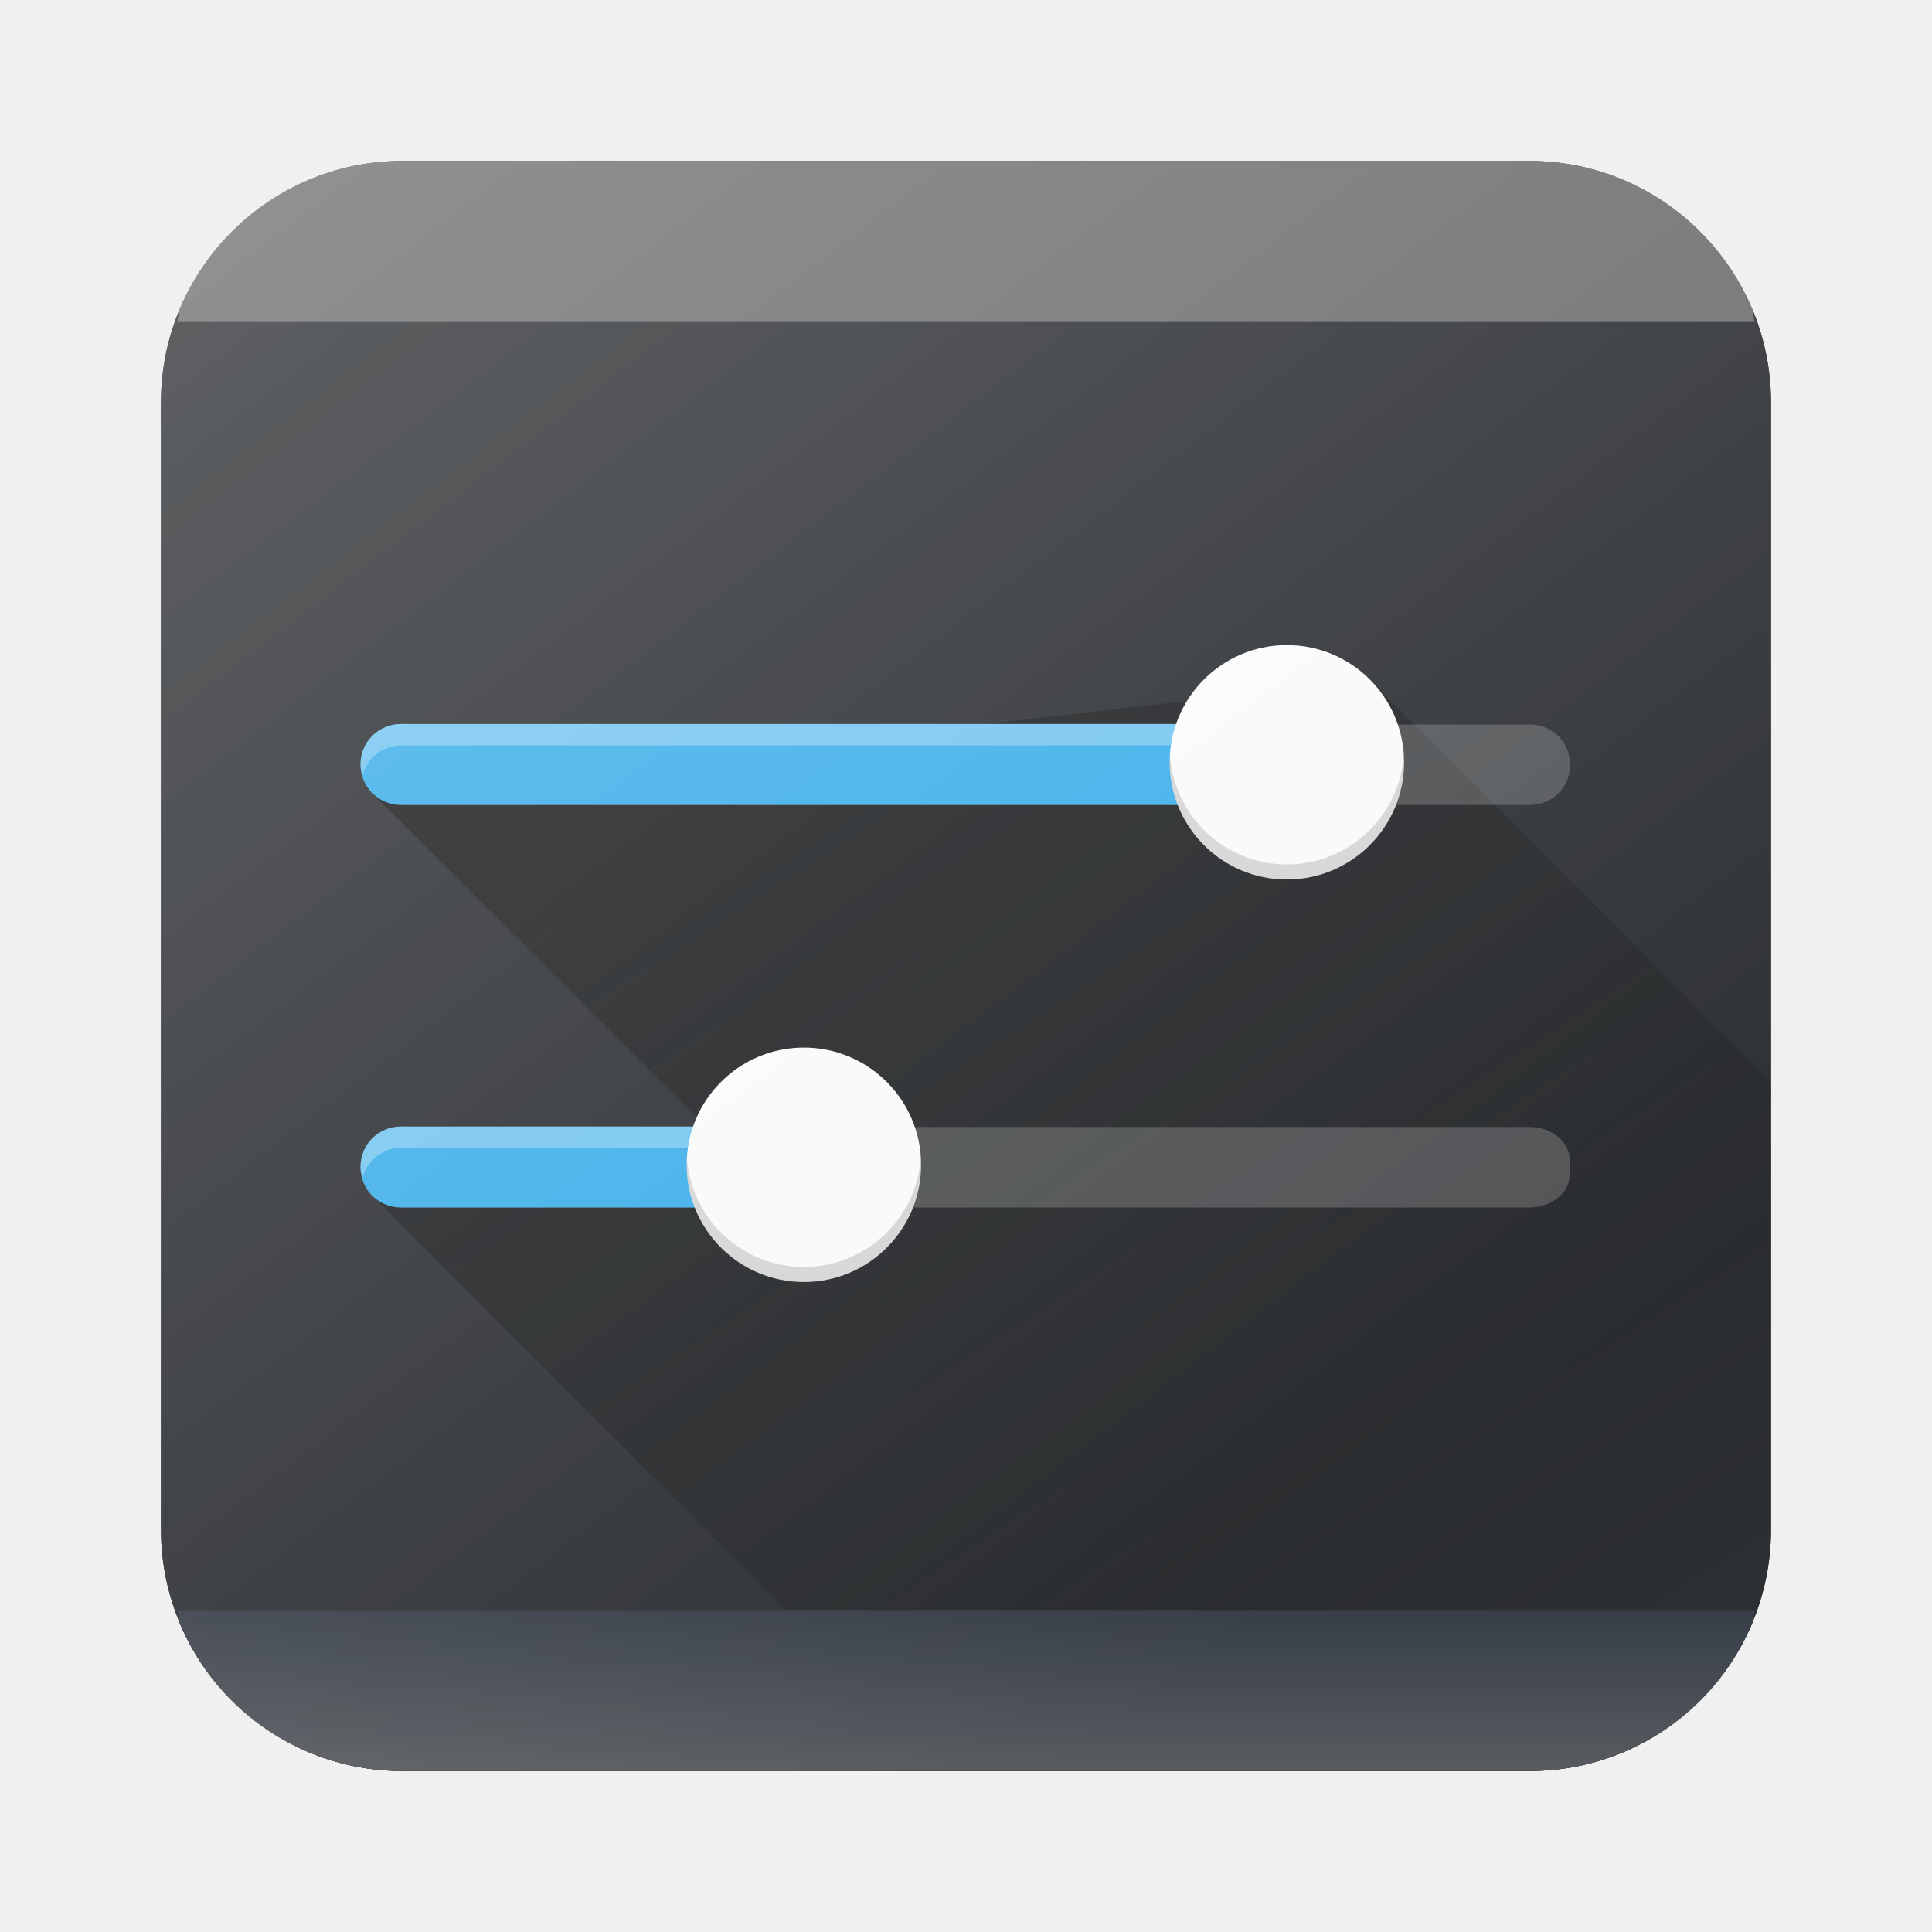
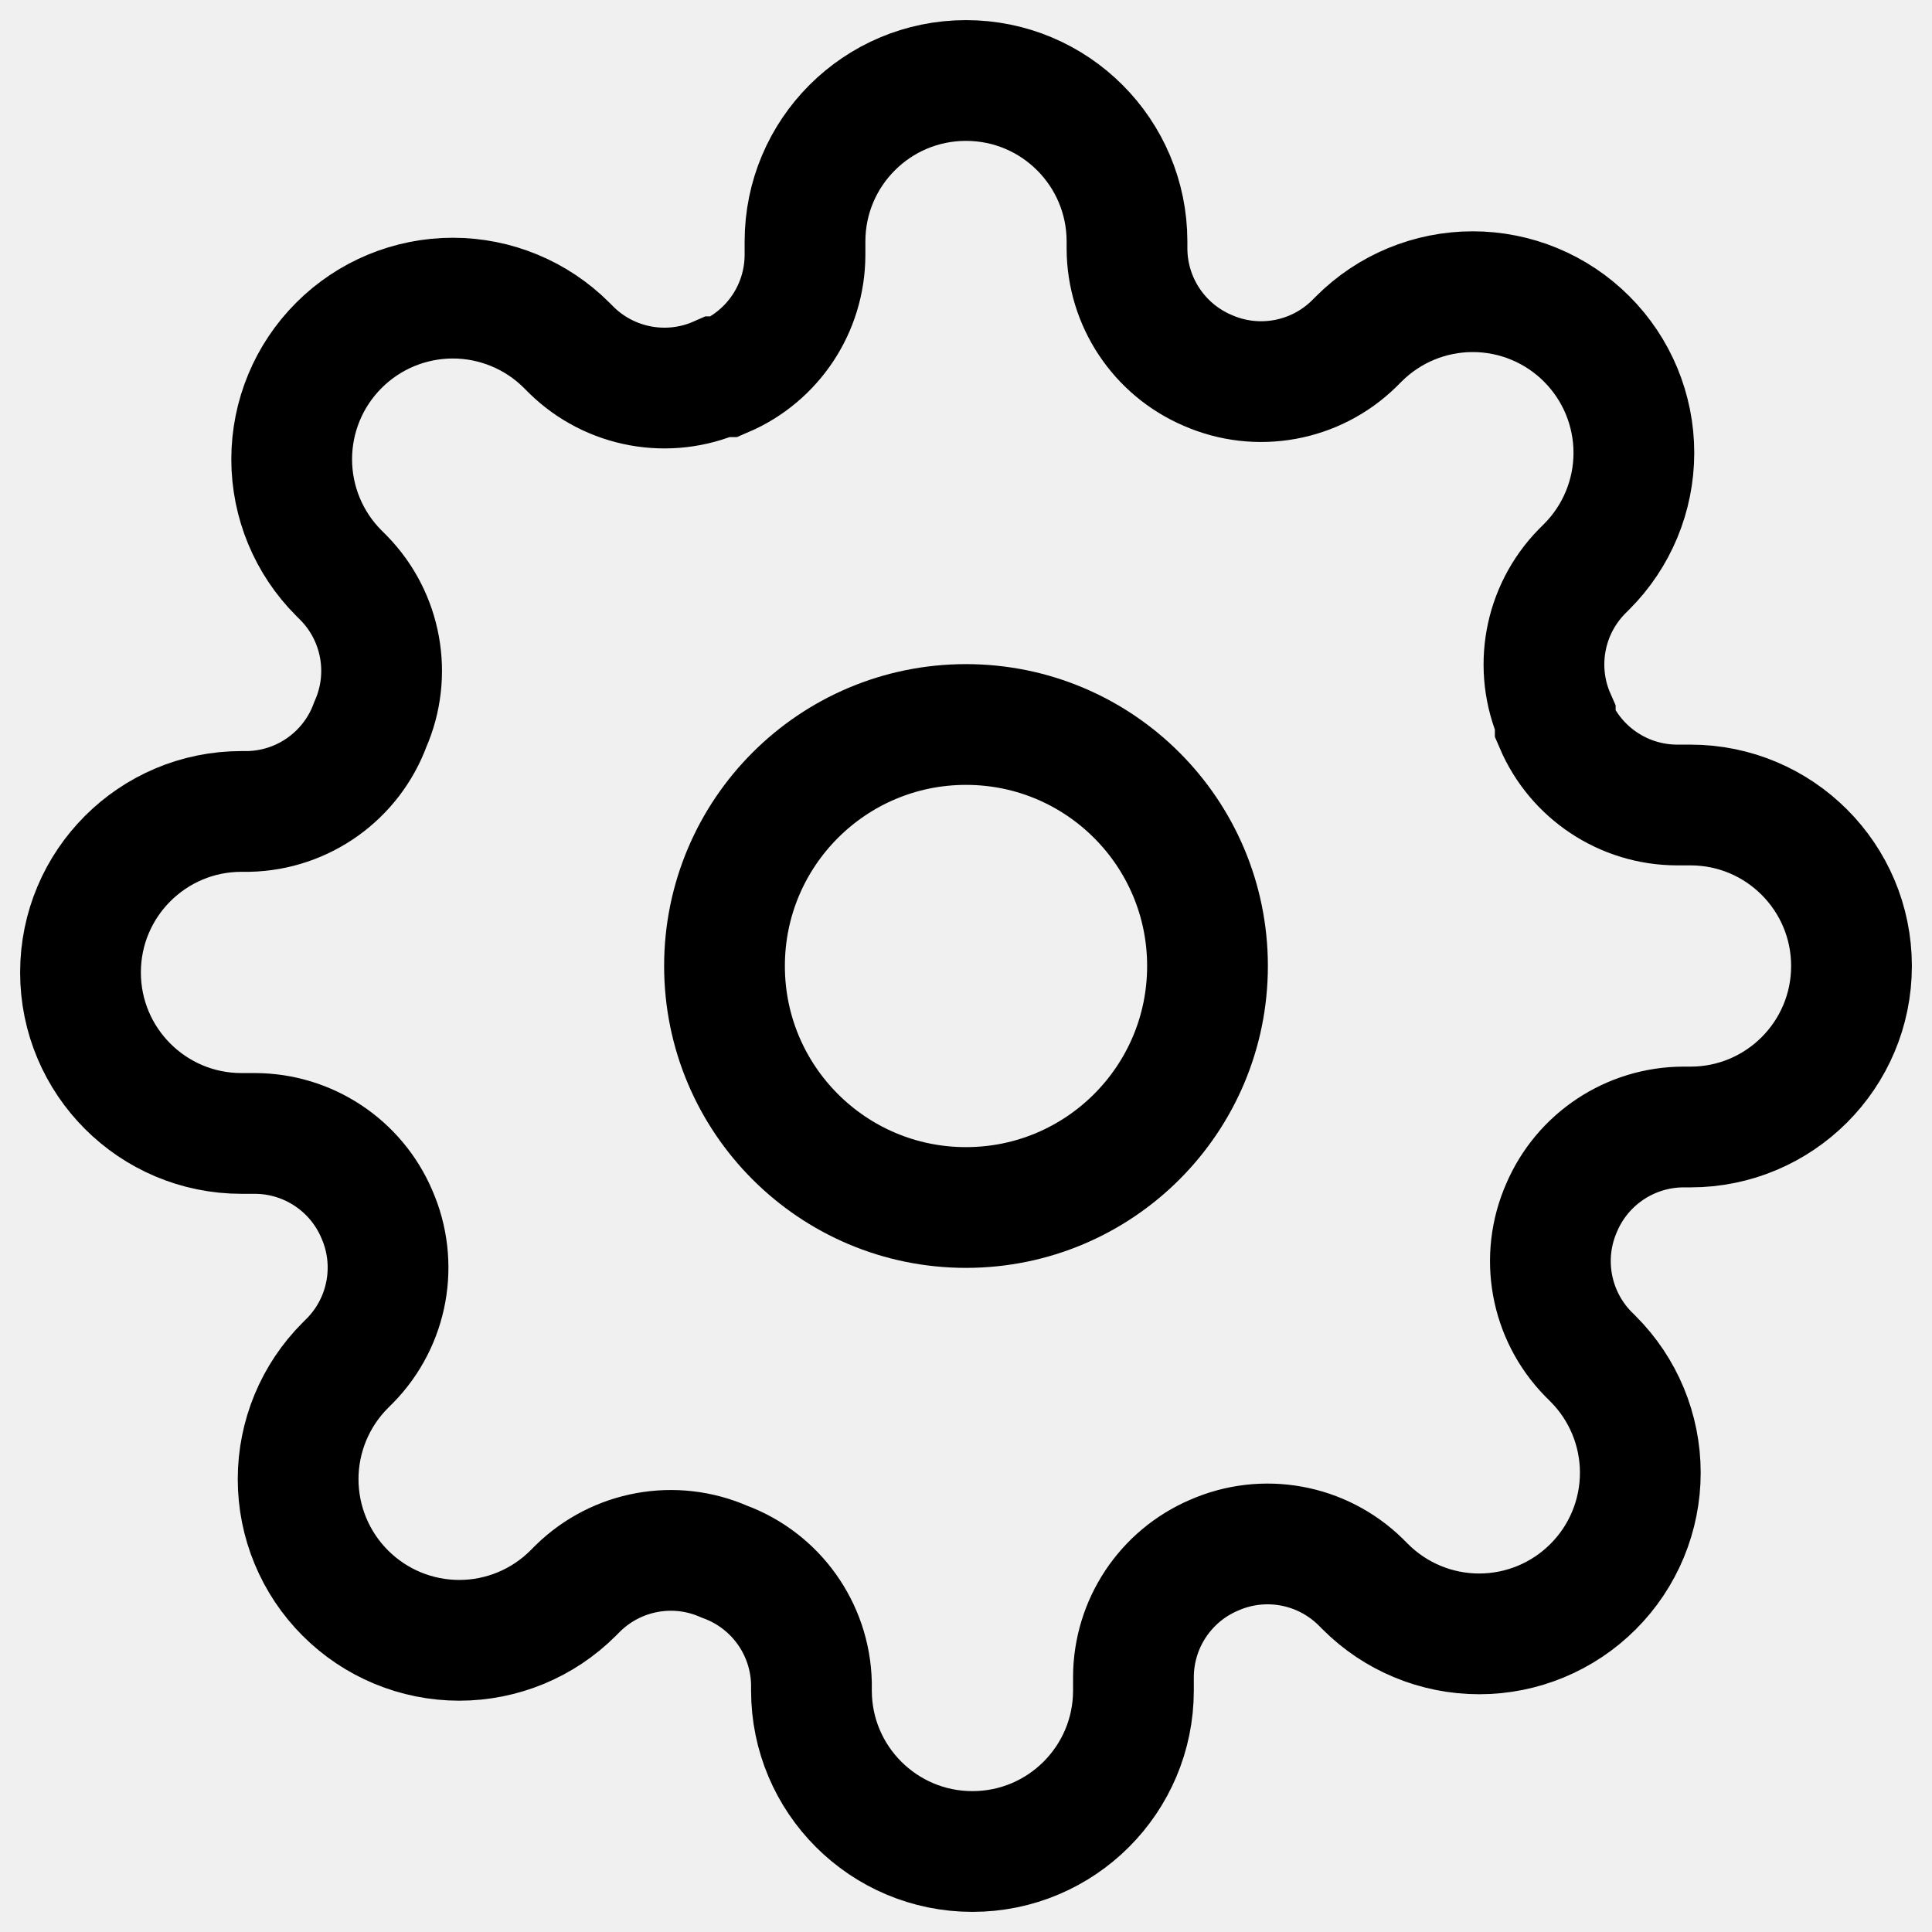
- <svg xmlns="http://www.w3.org/2000/svg" xmlns:xlink="http://www.w3.org/1999/xlink" width="48" height="48" id="svg2" version="1.1">
-   <defs id="defs4">
-     <linearGradient id="linearGradient1">
-       <stop style="stop-color:#373e48;stop-opacity:1" offset="0" id="stop1" />
-       <stop style="stop-color:#737373;stop-opacity:1;" offset="1" id="stop2" />
-     </linearGradient>
-     <linearGradient id="linearGradient4298">
-       <stop offset="0" id="stop4300" stop-color="#000" stop-opacity="1" />
-       <stop offset="1" id="stop4302" stop-color="#000" stop-opacity="0" />
-     </linearGradient>
-     <linearGradient id="linearGradient4214">
-       <stop offset="0" id="stop4216" stop-color="#fff" stop-opacity="1" />
-       <stop offset="1" id="stop4218" stop-color="#fff" stop-opacity="0" />
-     </linearGradient>
-     <linearGradient id="a" y1="547.634" y2="499.679" x2="388.865" gradientUnits="userSpaceOnUse" gradientTransform="translate(-384.57 -499.8)" x1="428.816">
-       <stop stop-color="#2a2c2f" id="stop7" />
-       <stop offset="1" stop-color="#536161" id="stop9" />
-     </linearGradient>
-     <linearGradient id="b" y1="44" y2="12" x2="14" gradientUnits="userSpaceOnUse" x1="36">
-       <stop stop-color="#bfc9c9" id="stop12" stop-opacity="1" />
-       <stop offset="1" stop-color="#fbfbfb" id="stop14" stop-opacity="1" />
-     </linearGradient>
-     <linearGradient id="c" y1="529.8" x1="418.57" y2="539.825" x2="419.974" gradientUnits="userSpaceOnUse" gradientTransform="translate(-384.57 -499.8)">
-       <stop stop-color="#292c2f" id="stop17" />
-       <stop offset="1" stop-opacity="0" id="stop19" />
-     </linearGradient>
-     <linearGradient xlink:href="#linearGradient4214" id="linearGradient4220" x1="1" y1="0" x2="25" y2="27" gradientUnits="userSpaceOnUse" />
-     <linearGradient id="c-6" y1="527.014" x1="406.501" y2="539.825" x2="419.974" gradientUnits="userSpaceOnUse" gradientTransform="translate(-404.99 -523.8)">
-       <stop stop-color="#292c2f" id="stop17-7" />
-       <stop offset="1" stop-opacity="0" id="stop19-5" />
-     </linearGradient>
-     <linearGradient xlink:href="#linearGradient4298" id="linearGradient4304" x1="26.929" y1="5.995" x2="47.121" y2="37.127" gradientUnits="userSpaceOnUse" />
-     <linearGradient xlink:href="#linearGradient4298" id="linearGradient890" gradientUnits="userSpaceOnUse" x1="26.929" y1="5.995" x2="47.121" y2="37.127" />
-     <linearGradient xlink:href="#linearGradient4214" id="linearGradient907" gradientUnits="userSpaceOnUse" x1="1" y1="0" x2="31.572" y2="40" gradientTransform="translate(2.2e-5)" />
-     <style id="current-color-scheme" type="text/css" />
-     <linearGradient xlink:href="#linearGradient4298" id="linearGradient881" gradientUnits="userSpaceOnUse" x1="26.929" y1="5.995" x2="47.121" y2="37.127" />
-     <linearGradient xlink:href="#linearGradient4214" id="linearGradient883" gradientUnits="userSpaceOnUse" x1="1" y1="0" x2="25" y2="27" />
-     <linearGradient xlink:href="#linearGradient1" id="linearGradient2" x1="25" y1="40" x2="25" y2="47.186" gradientUnits="userSpaceOnUse" />
-   </defs>
-   <rect id="rect23" height="40" rx="6" y="4" x="4" width="40" ry="6" style="fill:#2d3033;fill-opacity:1" />
-   <path style="color:#000000;clip-rule:nonzero;display:inline;overflow:visible;visibility:visible;opacity:0.4;isolation:auto;mix-blend-mode:normal;color-interpolation:sRGB;color-interpolation-filters:linearRGB;solid-color:#000000;solid-opacity:1;fill:url(#linearGradient881);fill-opacity:1;fill-rule:evenodd;stroke:none;stroke-width:1;stroke-linecap:butt;stroke-linejoin:miter;stroke-miterlimit:4;stroke-dasharray:none;stroke-dashoffset:0;stroke-opacity:1;color-rendering:auto;image-rendering:auto;shape-rendering:auto;text-rendering:auto" d="m 43.598,40 c 0.224,-0.63 0.4,-1.286 0.4,-1.994 L 43.996,26.875 34.031,16.891 9.281,19.742 18,28.461 9.23,29.688 19.545,40 Z" id="path893" display="inline" overflow="visible" visibility="visible" stroke-miterlimit="4" />
-   <rect style="color:#000000;clip-rule:nonzero;display:inline;overflow:visible;visibility:visible;opacity:0.194;isolation:auto;mix-blend-mode:normal;color-interpolation:sRGB;color-interpolation-filters:linearRGB;solid-color:#000000;solid-opacity:1;fill:#ffffff;fill-opacity:1;fill-rule:evenodd;stroke:none;stroke-width:1;stroke-linecap:butt;stroke-linejoin:miter;stroke-miterlimit:4;stroke-dasharray:none;stroke-dashoffset:0;stroke-opacity:1;marker:none;color-rendering:auto;image-rendering:auto;shape-rendering:auto;text-rendering:auto" id="rect4159" width="30" height="2" x="9" y="18" rx="1" ry="0.956" display="inline" overflow="visible" visibility="visible" stroke-miterlimit="4" />
-   <path id="path4172" d="m 9.961,17.988 c -0.557,0 -1.005,0.448 -1.005,1.006 0,0.557 0.448,1.005 1.005,1.005 h 21.057 v -2.011 z" style="color:#000000;clip-rule:nonzero;display:inline;overflow:visible;visibility:visible;opacity:1;isolation:auto;mix-blend-mode:normal;color-interpolation:sRGB;color-interpolation-filters:linearRGB;solid-color:#000000;solid-opacity:1;fill:#3daee9;fill-opacity:1;fill-rule:evenodd;stroke:none;stroke-width:1;stroke-linecap:butt;stroke-linejoin:miter;stroke-miterlimit:4;stroke-dasharray:none;stroke-dashoffset:0;stroke-opacity:1;marker:none;color-rendering:auto;image-rendering:auto;shape-rendering:auto;text-rendering:auto" display="inline" overflow="visible" visibility="visible" stroke-miterlimit="4" />
-   <path style="color:#000000;clip-rule:nonzero;display:inline;overflow:visible;visibility:visible;opacity:0.3;isolation:auto;mix-blend-mode:normal;color-interpolation:sRGB;color-interpolation-filters:linearRGB;solid-color:#000000;solid-opacity:1;fill:#ffffff;fill-opacity:1;fill-rule:evenodd;stroke:none;stroke-width:1;stroke-linecap:butt;stroke-linejoin:miter;stroke-miterlimit:4;stroke-dasharray:none;stroke-dashoffset:0;stroke-opacity:1;marker:none;color-rendering:auto;image-rendering:auto;shape-rendering:auto;text-rendering:auto" d="m 9.96,17.988 c -0.556,0 -1.005,0.449 -1.005,1.006 0,0.095 0.03,0.179 0.055,0.266 a 0.988,0.988 0 0 1 0.95,-0.74 h 21.058 v -0.532 z" id="path4242" display="inline" overflow="visible" visibility="visible" stroke-miterlimit="4" />
-   <circle r="2.912" cy="18.939" cx="31.972" id="circle4174" style="color:#000000;clip-rule:nonzero;display:inline;overflow:visible;visibility:visible;opacity:1;isolation:auto;mix-blend-mode:normal;color-interpolation:sRGB;color-interpolation-filters:linearRGB;solid-color:#000000;solid-opacity:1;fill:#fafafa;fill-opacity:1;fill-rule:evenodd;stroke:none;stroke-width:1;stroke-linecap:butt;stroke-linejoin:miter;stroke-miterlimit:4;stroke-dasharray:none;stroke-dashoffset:0;stroke-opacity:1;marker:none;color-rendering:auto;image-rendering:auto;shape-rendering:auto;text-rendering:auto" display="inline" overflow="visible" visibility="visible" stroke-miterlimit="4" />
-   <rect ry="0.823" rx="1" y="28" x="9" height="2" width="30" id="rect4225" style="color:#000000;clip-rule:nonzero;display:inline;overflow:visible;visibility:visible;opacity:0.194;isolation:auto;mix-blend-mode:normal;color-interpolation:sRGB;color-interpolation-filters:linearRGB;solid-color:#000000;solid-opacity:1;fill:#ffffff;fill-opacity:1;fill-rule:evenodd;stroke:none;stroke-width:1;stroke-linecap:butt;stroke-linejoin:miter;stroke-miterlimit:4;stroke-dasharray:none;stroke-dashoffset:0;stroke-opacity:1;marker:none;color-rendering:auto;image-rendering:auto;shape-rendering:auto;text-rendering:auto" display="inline" overflow="visible" visibility="visible" stroke-miterlimit="4" />
-   <path style="color:#000000;clip-rule:nonzero;display:inline;overflow:visible;visibility:visible;opacity:1;isolation:auto;mix-blend-mode:normal;color-interpolation:sRGB;color-interpolation-filters:linearRGB;solid-color:#000000;solid-opacity:1;fill:#3daee9;fill-opacity:1;fill-rule:evenodd;stroke:none;stroke-width:1;stroke-linecap:butt;stroke-linejoin:miter;stroke-miterlimit:4;stroke-dasharray:none;stroke-dashoffset:0;stroke-opacity:1;marker:none;color-rendering:auto;image-rendering:auto;shape-rendering:auto;text-rendering:auto" d="m 9.961,27.988 c -0.557,0 -1.005,0.448 -1.005,1.006 0,0.557 0.448,1.005 1.005,1.005 h 11.057 v -2.011 z" id="path4227" display="inline" overflow="visible" visibility="visible" stroke-miterlimit="4" />
-   <path id="path4247" d="m 9.96,27.988 c -0.556,0 -1.005,0.449 -1.005,1.006 0,0.095 0.03,0.179 0.055,0.266 a 0.988,0.988 0 0 1 0.95,-0.74 h 11.058 v -0.532 z" style="color:#000000;clip-rule:nonzero;display:inline;overflow:visible;visibility:visible;opacity:0.3;isolation:auto;mix-blend-mode:normal;color-interpolation:sRGB;color-interpolation-filters:linearRGB;solid-color:#000000;solid-opacity:1;fill:#ffffff;fill-opacity:1;fill-rule:evenodd;stroke:none;stroke-width:1;stroke-linecap:butt;stroke-linejoin:miter;stroke-miterlimit:4;stroke-dasharray:none;stroke-dashoffset:0;stroke-opacity:1;marker:none;color-rendering:auto;image-rendering:auto;shape-rendering:auto;text-rendering:auto" display="inline" overflow="visible" visibility="visible" stroke-miterlimit="4" />
-   <circle style="color:#000000;clip-rule:nonzero;display:inline;overflow:visible;visibility:visible;opacity:1;isolation:auto;mix-blend-mode:normal;color-interpolation:sRGB;color-interpolation-filters:linearRGB;solid-color:#000000;solid-opacity:1;fill:#fafafa;fill-opacity:1;fill-rule:evenodd;stroke:none;stroke-width:1;stroke-linecap:butt;stroke-linejoin:miter;stroke-miterlimit:4;stroke-dasharray:none;stroke-dashoffset:0;stroke-opacity:1;marker:none;color-rendering:auto;image-rendering:auto;shape-rendering:auto;text-rendering:auto" id="circle4229" cx="19.972" cy="28.939" r="2.912" display="inline" overflow="visible" visibility="visible" stroke-miterlimit="4" />
-   <path style="color:#000000;clip-rule:nonzero;display:inline;overflow:visible;visibility:visible;opacity:0.15;isolation:auto;mix-blend-mode:normal;color-interpolation:sRGB;color-interpolation-filters:linearRGB;solid-color:#000000;solid-opacity:1;fill:#000000;fill-opacity:1;fill-rule:evenodd;stroke:none;stroke-width:1;stroke-linecap:butt;stroke-linejoin:miter;stroke-miterlimit:4;stroke-dasharray:none;stroke-dashoffset:0;stroke-opacity:1;marker:none;color-rendering:auto;image-rendering:auto;shape-rendering:auto;text-rendering:auto" d="m 34.877,18.725 a 2.912,2.912 0 0 1 -2.904,2.752 2.912,2.912 0 0 1 -2.905,-2.7 2.912,2.912 0 0 0 -0.007,0.162 2.912,2.912 0 0 0 2.912,2.913 2.912,2.912 0 0 0 2.912,-2.913 2.912,2.912 0 0 0 -0.008,-0.214 z" id="circle4231" display="inline" overflow="visible" visibility="visible" stroke-miterlimit="4" />
-   <path id="path4240" d="m 22.877,28.725 a 2.912,2.912 0 0 1 -2.904,2.752 2.912,2.912 0 0 1 -2.905,-2.7 2.912,2.912 0 0 0 -0.007,0.162 2.912,2.912 0 0 0 2.912,2.913 2.912,2.912 0 0 0 2.912,-2.913 2.912,2.912 0 0 0 -0.008,-0.214 z" style="color:#000000;clip-rule:nonzero;display:inline;overflow:visible;visibility:visible;opacity:0.15;isolation:auto;mix-blend-mode:normal;color-interpolation:sRGB;color-interpolation-filters:linearRGB;solid-color:#000000;solid-opacity:1;fill:#000000;fill-opacity:1;fill-rule:evenodd;stroke:none;stroke-width:1;stroke-linecap:butt;stroke-linejoin:miter;stroke-miterlimit:4;stroke-dasharray:none;stroke-dashoffset:0;stroke-opacity:1;marker:none;color-rendering:auto;image-rendering:auto;shape-rendering:auto;text-rendering:auto" display="inline" overflow="visible" visibility="visible" stroke-miterlimit="4" />
-   <path d="M 10,4 A 5.983,5.983 0 0 0 4.47,7.66 C 4.427,7.764 4.44,7.893 4.402,8 H 43.598 C 43.559,7.893 43.573,7.764 43.529,7.66 A 5.983,5.983 0 0 0 40.339,4.47 6.01,6.01 0 0 0 38,4 Z" id="path864" stroke-miterlimit="4" style="opacity:0.3;vector-effect:none;fill:#ffffff;fill-opacity:1;fill-rule:nonzero;stroke:none;stroke-width:1;stroke-linecap:round;stroke-linejoin:round;stroke-miterlimit:4;stroke-dasharray:none;stroke-dashoffset:0;stroke-opacity:1;paint-order:stroke fill markers" />
-   <path d="M 10,44 A 5.983,5.983 0 0 1 4.47,40.34 C 4.427,40.236 4.44,40.107 4.402,40 h 39.196 c -0.039,0.107 -0.025,0.236 -0.069,0.34 A 5.983,5.983 0 0 1 40.339,43.53 6.01,6.01 0 0 1 38,44 Z" id="path864-3" stroke-miterlimit="4" style="opacity:0.3;vector-effect:none;fill:#000000;fill-opacity:1;fill-rule:nonzero;stroke:none;stroke-width:1;stroke-linecap:round;stroke-linejoin:round;stroke-miterlimit:4;stroke-dasharray:none;stroke-dashoffset:0;stroke-opacity:1;paint-order:stroke fill markers" />
-   <path d="M 10,4 A 5.983,5.983 0 0 0 4.47,7.66 6.01,6.01 0 0 0 4,10 V 38 A 5.983,5.983 0 0 0 7.66,43.53 6.01,6.01 0 0 0 10,44 H 38 A 5.983,5.983 0 0 0 43.53,40.34 6.01,6.01 0 0 0 44,38 V 10 A 5.983,5.983 0 0 0 40.34,4.47 6.01,6.01 0 0 0 38,4 Z" id="path899" style="opacity:0.276;fill:url(#linearGradient883);fill-opacity:1" />
-   <rect ry="6" width="40" x="4" y="4" rx="6" height="40" id="rect851" style="fill:#2d3033;fill-opacity:1" />
-   <path stroke-miterlimit="4" visibility="visible" overflow="visible" display="inline" id="path853" d="m 43.598,40 c 0.224,-0.63 0.4,-1.286 0.4,-1.994 L 43.996,26.875 34.031,16.891 9.281,19.742 18,28.461 9.23,29.688 19.545,40 Z" style="color:#000000;clip-rule:nonzero;display:inline;overflow:visible;visibility:visible;opacity:0.4;isolation:auto;mix-blend-mode:normal;color-interpolation:sRGB;color-interpolation-filters:linearRGB;solid-color:#000000;solid-opacity:1;fill:url(#linearGradient890);fill-opacity:1;fill-rule:evenodd;stroke:none;stroke-width:1;stroke-linecap:butt;stroke-linejoin:miter;stroke-miterlimit:4;stroke-dasharray:none;stroke-dashoffset:0;stroke-opacity:1;color-rendering:auto;image-rendering:auto;shape-rendering:auto;text-rendering:auto" />
-   <rect stroke-miterlimit="4" visibility="visible" overflow="visible" display="inline" ry="0.956" rx="1" y="18" x="9" height="2" width="30" id="rect855" style="color:#000000;clip-rule:nonzero;display:inline;overflow:visible;visibility:visible;opacity:0.194;isolation:auto;mix-blend-mode:normal;color-interpolation:sRGB;color-interpolation-filters:linearRGB;solid-color:#000000;solid-opacity:1;fill:#ffffff;fill-opacity:1;fill-rule:evenodd;stroke:none;stroke-width:1;stroke-linecap:butt;stroke-linejoin:miter;stroke-miterlimit:4;stroke-dasharray:none;stroke-dashoffset:0;stroke-opacity:1;marker:none;color-rendering:auto;image-rendering:auto;shape-rendering:auto;text-rendering:auto" />
-   <path stroke-miterlimit="4" visibility="visible" overflow="visible" display="inline" style="color:#000000;clip-rule:nonzero;display:inline;overflow:visible;visibility:visible;opacity:1;isolation:auto;mix-blend-mode:normal;color-interpolation:sRGB;color-interpolation-filters:linearRGB;solid-color:#000000;solid-opacity:1;fill:#3daee9;fill-opacity:1;fill-rule:evenodd;stroke:none;stroke-width:1;stroke-linecap:butt;stroke-linejoin:miter;stroke-miterlimit:4;stroke-dasharray:none;stroke-dashoffset:0;stroke-opacity:1;marker:none;color-rendering:auto;image-rendering:auto;shape-rendering:auto;text-rendering:auto" d="m 9.961,17.988 c -0.557,0 -1.005,0.448 -1.005,1.006 0,0.557 0.448,1.005 1.005,1.005 h 21.057 v -2.011 z" id="path857" />
-   <path stroke-miterlimit="4" visibility="visible" overflow="visible" display="inline" id="path859" d="m 9.96,17.988 c -0.556,0 -1.005,0.449 -1.005,1.006 0,0.095 0.03,0.179 0.055,0.266 a 0.988,0.988 0 0 1 0.95,-0.74 h 21.058 v -0.532 z" style="color:#000000;clip-rule:nonzero;display:inline;overflow:visible;visibility:visible;opacity:0.3;isolation:auto;mix-blend-mode:normal;color-interpolation:sRGB;color-interpolation-filters:linearRGB;solid-color:#000000;solid-opacity:1;fill:#ffffff;fill-opacity:1;fill-rule:evenodd;stroke:none;stroke-width:1;stroke-linecap:butt;stroke-linejoin:miter;stroke-miterlimit:4;stroke-dasharray:none;stroke-dashoffset:0;stroke-opacity:1;marker:none;color-rendering:auto;image-rendering:auto;shape-rendering:auto;text-rendering:auto" />
-   <circle stroke-miterlimit="4" visibility="visible" overflow="visible" display="inline" style="color:#000000;clip-rule:nonzero;display:inline;overflow:visible;visibility:visible;opacity:1;isolation:auto;mix-blend-mode:normal;color-interpolation:sRGB;color-interpolation-filters:linearRGB;solid-color:#000000;solid-opacity:1;fill:#fafafa;fill-opacity:1;fill-rule:evenodd;stroke:none;stroke-width:1;stroke-linecap:butt;stroke-linejoin:miter;stroke-miterlimit:4;stroke-dasharray:none;stroke-dashoffset:0;stroke-opacity:1;marker:none;color-rendering:auto;image-rendering:auto;shape-rendering:auto;text-rendering:auto" id="circle861" cx="31.972" cy="18.939" r="2.912" />
-   <rect stroke-miterlimit="4" visibility="visible" overflow="visible" display="inline" style="color:#000000;clip-rule:nonzero;display:inline;overflow:visible;visibility:visible;opacity:0.194;isolation:auto;mix-blend-mode:normal;color-interpolation:sRGB;color-interpolation-filters:linearRGB;solid-color:#000000;solid-opacity:1;fill:#ffffff;fill-opacity:1;fill-rule:evenodd;stroke:none;stroke-width:1;stroke-linecap:butt;stroke-linejoin:miter;stroke-miterlimit:4;stroke-dasharray:none;stroke-dashoffset:0;stroke-opacity:1;marker:none;color-rendering:auto;image-rendering:auto;shape-rendering:auto;text-rendering:auto" id="rect863" width="30" height="2" x="9" y="28" rx="1" ry="0.823" />
-   <path stroke-miterlimit="4" visibility="visible" overflow="visible" display="inline" id="path865" d="m 9.961,27.988 c -0.557,0 -1.005,0.448 -1.005,1.006 0,0.557 0.448,1.005 1.005,1.005 h 11.057 v -2.011 z" style="color:#000000;clip-rule:nonzero;display:inline;overflow:visible;visibility:visible;opacity:1;isolation:auto;mix-blend-mode:normal;color-interpolation:sRGB;color-interpolation-filters:linearRGB;solid-color:#000000;solid-opacity:1;fill:#3daee9;fill-opacity:1;fill-rule:evenodd;stroke:none;stroke-width:1;stroke-linecap:butt;stroke-linejoin:miter;stroke-miterlimit:4;stroke-dasharray:none;stroke-dashoffset:0;stroke-opacity:1;marker:none;color-rendering:auto;image-rendering:auto;shape-rendering:auto;text-rendering:auto" />
-   <path stroke-miterlimit="4" visibility="visible" overflow="visible" display="inline" style="color:#000000;clip-rule:nonzero;display:inline;overflow:visible;visibility:visible;opacity:0.3;isolation:auto;mix-blend-mode:normal;color-interpolation:sRGB;color-interpolation-filters:linearRGB;solid-color:#000000;solid-opacity:1;fill:#ffffff;fill-opacity:1;fill-rule:evenodd;stroke:none;stroke-width:1;stroke-linecap:butt;stroke-linejoin:miter;stroke-miterlimit:4;stroke-dasharray:none;stroke-dashoffset:0;stroke-opacity:1;marker:none;color-rendering:auto;image-rendering:auto;shape-rendering:auto;text-rendering:auto" d="m 9.96,27.988 c -0.556,0 -1.005,0.449 -1.005,1.006 0,0.095 0.03,0.179 0.055,0.266 a 0.988,0.988 0 0 1 0.95,-0.74 h 11.058 v -0.532 z" id="path867" />
-   <circle stroke-miterlimit="4" visibility="visible" overflow="visible" display="inline" r="2.912" cy="28.939" cx="19.972" id="circle869" style="color:#000000;clip-rule:nonzero;display:inline;overflow:visible;visibility:visible;opacity:1;isolation:auto;mix-blend-mode:normal;color-interpolation:sRGB;color-interpolation-filters:linearRGB;solid-color:#000000;solid-opacity:1;fill:#fafafa;fill-opacity:1;fill-rule:evenodd;stroke:none;stroke-width:1;stroke-linecap:butt;stroke-linejoin:miter;stroke-miterlimit:4;stroke-dasharray:none;stroke-dashoffset:0;stroke-opacity:1;marker:none;color-rendering:auto;image-rendering:auto;shape-rendering:auto;text-rendering:auto" />
-   <path stroke-miterlimit="4" visibility="visible" overflow="visible" display="inline" id="path871" d="m 34.877,18.725 a 2.912,2.912 0 0 1 -2.904,2.752 2.912,2.912 0 0 1 -2.905,-2.7 2.912,2.912 0 0 0 -0.007,0.162 2.912,2.912 0 0 0 2.912,2.913 2.912,2.912 0 0 0 2.912,-2.913 2.912,2.912 0 0 0 -0.008,-0.214 z" style="color:#000000;clip-rule:nonzero;display:inline;overflow:visible;visibility:visible;opacity:0.15;isolation:auto;mix-blend-mode:normal;color-interpolation:sRGB;color-interpolation-filters:linearRGB;solid-color:#000000;solid-opacity:1;fill:#000000;fill-opacity:1;fill-rule:evenodd;stroke:none;stroke-width:1;stroke-linecap:butt;stroke-linejoin:miter;stroke-miterlimit:4;stroke-dasharray:none;stroke-dashoffset:0;stroke-opacity:1;marker:none;color-rendering:auto;image-rendering:auto;shape-rendering:auto;text-rendering:auto" />
-   <path stroke-miterlimit="4" visibility="visible" overflow="visible" display="inline" style="color:#000000;clip-rule:nonzero;display:inline;overflow:visible;visibility:visible;opacity:0.15;isolation:auto;mix-blend-mode:normal;color-interpolation:sRGB;color-interpolation-filters:linearRGB;solid-color:#000000;solid-opacity:1;fill:#000000;fill-opacity:1;fill-rule:evenodd;stroke:none;stroke-width:1;stroke-linecap:butt;stroke-linejoin:miter;stroke-miterlimit:4;stroke-dasharray:none;stroke-dashoffset:0;stroke-opacity:1;marker:none;color-rendering:auto;image-rendering:auto;shape-rendering:auto;text-rendering:auto" d="m 22.877,28.725 a 2.912,2.912 0 0 1 -2.904,2.752 2.912,2.912 0 0 1 -2.905,-2.7 2.912,2.912 0 0 0 -0.007,0.162 2.912,2.912 0 0 0 2.912,2.913 2.912,2.912 0 0 0 2.912,-2.913 2.912,2.912 0 0 0 -0.008,-0.214 z" id="path873" />
-   <path stroke-miterlimit="4" id="path875" d="M 10,4 A 5.983,5.983 0 0 0 4.47,7.66 C 4.427,7.764 4.44,7.893 4.402,8 H 43.598 C 43.559,7.893 43.573,7.764 43.529,7.66 A 5.983,5.983 0 0 0 40.339,4.47 6.01,6.01 0 0 0 38,4 Z" style="opacity:0.3;vector-effect:none;fill:#ffffff;fill-opacity:1;fill-rule:nonzero;stroke:none;stroke-width:1;stroke-linecap:round;stroke-linejoin:round;stroke-miterlimit:4;stroke-dasharray:none;stroke-dashoffset:0;stroke-opacity:1;paint-order:stroke fill markers" />
-   <path stroke-miterlimit="4" id="path877" d="M 10,44 A 5.983,5.983 0 0 1 4.47,40.34 C 4.427,40.236 4.44,40.107 4.402,40 h 39.196 c -0.039,0.107 -0.025,0.236 -0.069,0.34 A 5.983,5.983 0 0 1 40.339,43.53 6.01,6.01 0 0 1 38,44 Z" style="opacity:1;vector-effect:none;fill:url(#linearGradient2);fill-opacity:1;fill-rule:nonzero;stroke:none;stroke-width:1;stroke-linecap:round;stroke-linejoin:round;stroke-miterlimit:4;stroke-dasharray:none;stroke-dashoffset:0;stroke-opacity:1;paint-order:stroke fill markers" />
-   <path id="path879" d="M 10,4 A 5.983,5.983 0 0 0 4.47,7.66 6.01,6.01 0 0 0 4,10 V 38 A 5.983,5.983 0 0 0 7.66,43.53 6.01,6.01 0 0 0 10,44 H 38 A 5.983,5.983 0 0 0 43.53,40.34 6.01,6.01 0 0 0 44,38 V 10 A 5.983,5.983 0 0 0 40.34,4.47 6.01,6.01 0 0 0 38,4 Z" style="opacity:0.276;fill:url(#linearGradient907);fill-opacity:1" />
+ <svg xmlns="http://www.w3.org/2000/svg" viewBox="0 0 24 24" fill="none" stroke="currentColor" stroke-width="1.5">
+   <circle cx="12" cy="12" r="3" />
+   <path d="M19.4 15a1.65 1.65 0 0 0 .33 1.82l.06.06a2 2 0 0 1 0 2.83 2 2 0 0 1-2.83 0l-.06-.06a1.65 1.65 0 0 0-1.82-.33 1.65 1.65 0 0 0-1 1.51V21a2 2 0 0 1-2 2 2 2 0 0 1-2-2v-.09A1.65 1.65 0 0 0 9 19.4a1.65 1.65 0 0 0-1.82.33l-.06.06a2 2 0 0 1-2.83 0 2 2 0 0 1 0-2.83l.06-.06a1.65 1.65 0 0 0 .33-1.82 1.65 1.65 0 0 0-1.51-1H3a2 2 0 0 1-2-2 2 2 0 0 1 2-2h.09A1.65 1.65 0 0 0 4.6 9a1.65 1.65 0 0 0-.33-1.82l-.06-.06a2 2 0 0 1 0-2.83 2 2 0 0 1 2.83 0l.06.06a1.65 1.65 0 0 0 1.82.33H9a1.65 1.65 0 0 0 1-1.51V3a2 2 0 0 1 2-2 2 2 0 0 1 2 2v.09a1.65 1.65 0 0 0 1 1.51 1.65 1.65 0 0 0 1.82-.33l.06-.06a2 2 0 0 1 2.83 0 2 2 0 0 1 0 2.83l-.06.06a1.65 1.65 0 0 0-.33 1.82V9a1.65 1.65 0 0 0 1.51 1H21a2 2 0 0 1 2 2 2 2 0 0 1-2 2h-.09a1.65 1.65 0 0 0-1.51 1z" />
</svg>
